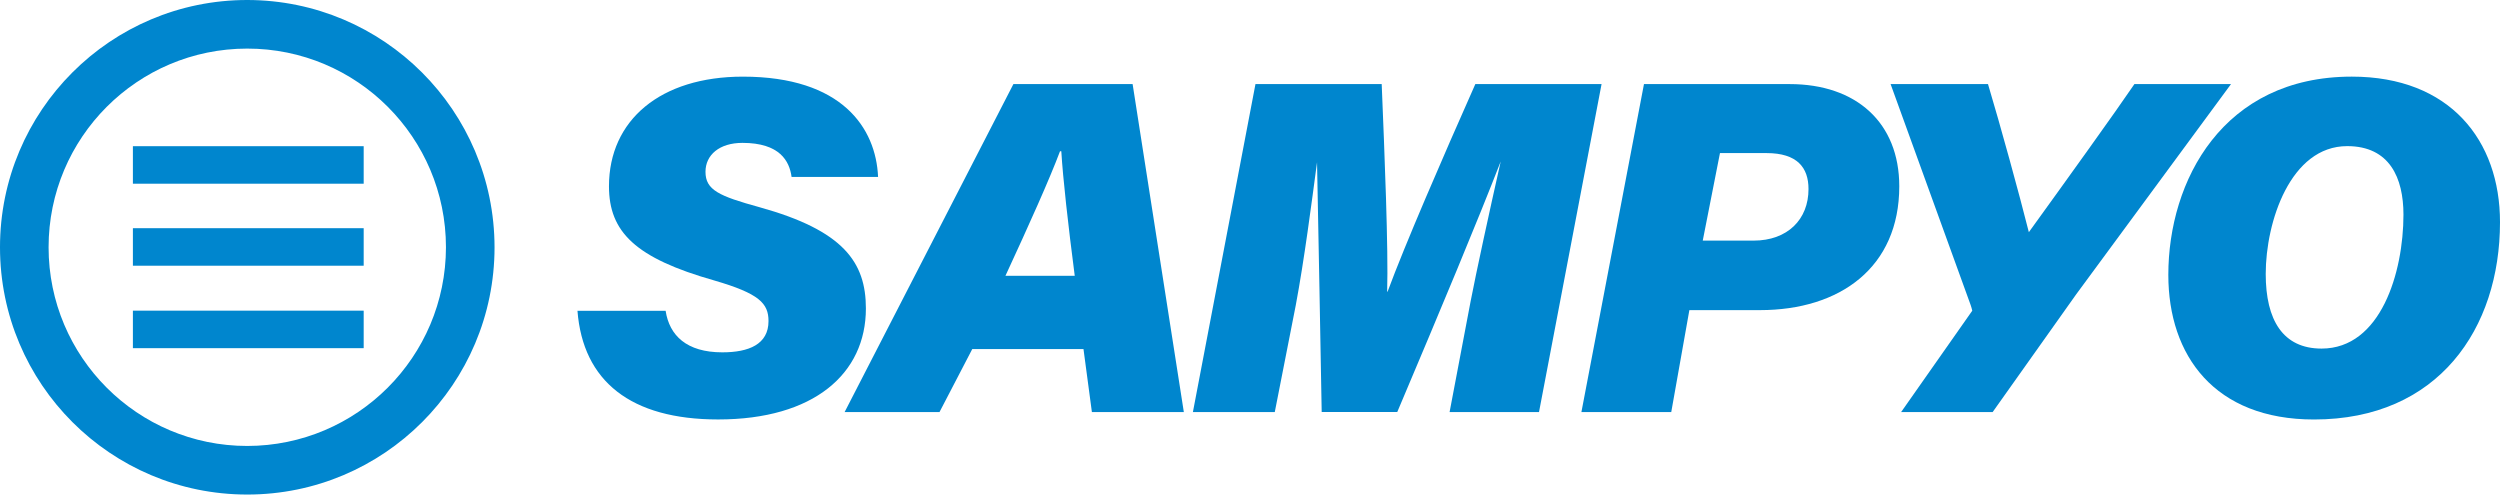
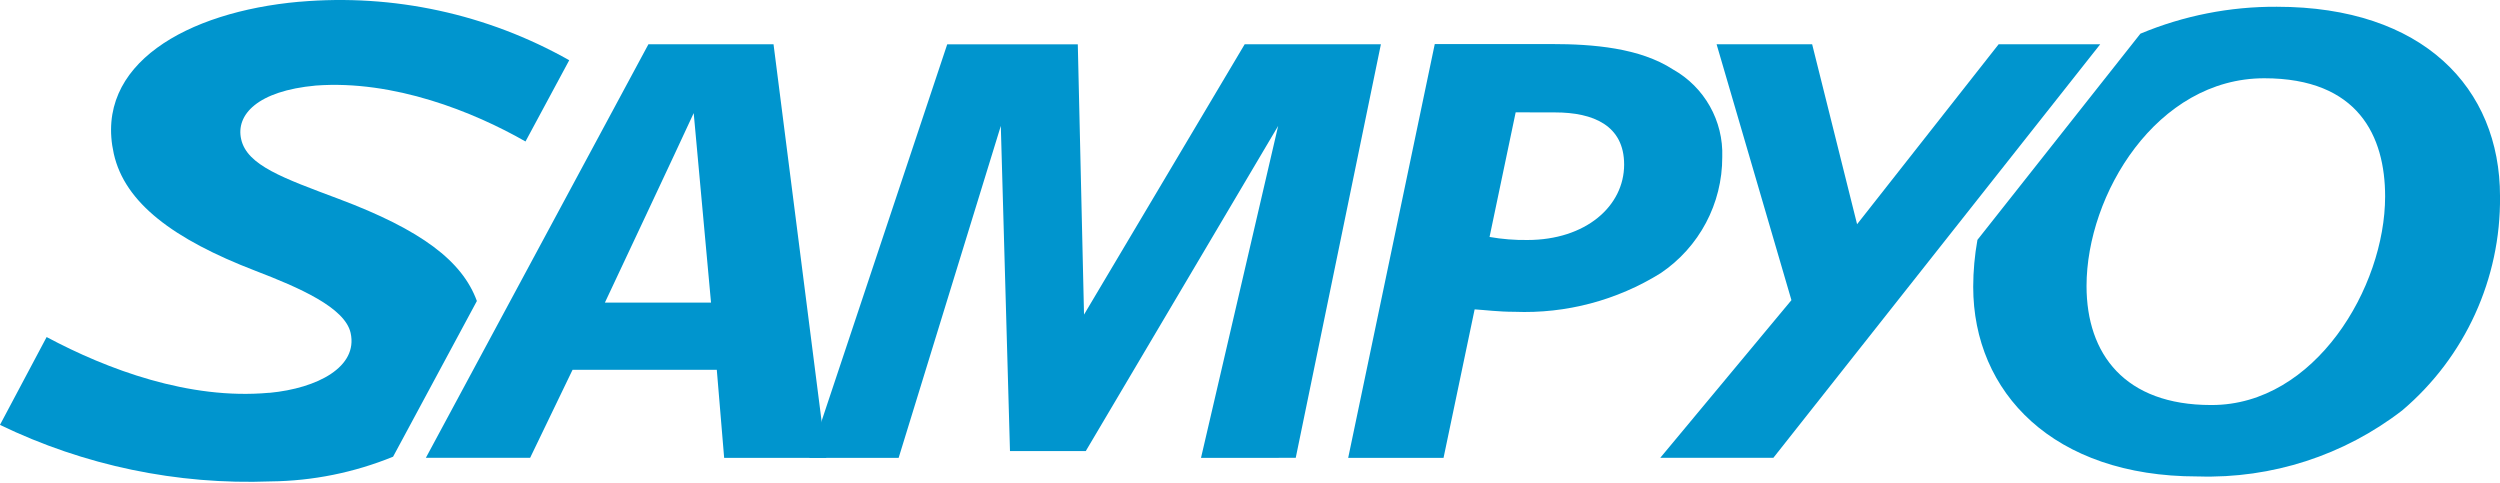
- <svg xmlns="http://www.w3.org/2000/svg" width="193.309" height="38.24" viewBox="0 0 193.309 38.24">
+ <svg xmlns="http://www.w3.org/2000/svg" width="148.659" height="28.664" viewBox="0 0 148.659 28.664">
  <defs>
    <style>
-       .cls-1{fill:#0086ce}
-     </style>
+             .cls-1{fill:#0095ce}
+         </style>
  </defs>
-   <g transform="translate(-1176.737 -362.485)">
-     <path d="M1256.61 381.314c-3.149-.866-4.188-1.334-4.188-2.741 0-1.3 1.072-2.236 2.857-2.236 2.889 0 3.636 1.407 3.8 2.633h6.688c-.162-3.787-2.792-7.755-10.453-7.755-6.363 0-10.355 3.354-10.355 8.477 0 3.535 2.045 5.555 8.148 7.286 3.473 1.01 4.188 1.767 4.188 3.138 0 1.8-1.526 2.417-3.572 2.417-2.759 0-4.09-1.3-4.383-3.21h-6.817c.422 5.447 4.123 8.4 10.875 8.4 7.4 0 11.427-3.535 11.427-8.585-.002-3.568-1.725-6.021-8.215-7.824z" class="cls-1" transform="translate(-21.134 -2.804)" />
-     <path d="M1286.01 372.064l-13.05 25.358h7.337l2.532-4.869h8.6l.65 4.869h7.109l-3.96-25.358zm-.616 14.825c1.85-4 3.408-7.467 4.22-9.631h.1c.13 2.128.52 5.627 1.039 9.631z" class="cls-1" transform="translate(-30.913 -3.077)" />
-     <path d="M1338.177 372.064h-3.7c-2.532 5.7-5.454 12.445-6.785 16.051h-.033c.1-3.318-.195-10.533-.422-16.051h-9.761l-4.837 25.358h6.331l1.623-8.26c.656-3.5 1.227-7.921 1.644-11.053.111 6 .27 13.8.36 19.312h5.843c3.485-8.236 6.134-14.578 8-19.377-.891 3.965-1.878 8.487-2.33 10.829l-1.623 8.549h6.914l4.837-25.358z" class="cls-1" transform="translate(-43.662 -3.077)" />
-     <path d="M1373 372.064h-11.265l-4.837 25.358h6.947l1.4-7.88h5.453c6.2 0 10.778-3.3 10.778-9.578-.002-4.906-3.314-7.9-8.476-7.9zm-2.792 12.1h-3.928l1.331-6.765h3.6c2.37 0 3.246 1.119 3.246 2.778.005 2.348-1.618 3.99-4.248 3.99z" class="cls-1" transform="translate(-57.88 -3.077)" />
-     <path d="M1410.973 372.064c-1.467 2.16-5.27 7.448-8.163 11.451-.729-2.907-2.207-8.279-3.159-11.451h-7.531l6.189 17.082a4.024 4.024 0 0 1 .126.44l-5.5 7.836h7.077l6.45-9.09 11.979-16.268z" class="cls-1" transform="translate(-69.195 -3.077)" />
-     <path d="M1437.946 371.214c-9.966 0-14.186 8.044-14.186 15.33 0 6.24 3.571 11.182 11.265 11.182 9.609 0 14.381-7.034 14.381-15.258 0-6.312-3.863-11.254-11.46-11.254zm-2.337 21.029c-2.987 0-4.318-2.2-4.318-5.771 0-4.04 1.915-9.884 6.3-9.884 3.279 0 4.35 2.453 4.35 5.3-.002 4.475-1.755 10.355-6.332 10.355z" class="cls-1" transform="translate(-79.36 -2.804)" />
-     <path d="M1195.857 362.485a19.12 19.12 0 1 0 19.12 19.12 19.142 19.142 0 0 0-19.12-19.12zm0 34.483a15.363 15.363 0 1 1 15.363-15.368 15.38 15.38 0 0 1-15.363 15.368z" class="cls-1" />
-     <path d="M0 0H17.845V2.901H0z" class="cls-1" transform="translate(1187.013 373.789)" />
-     <path d="M0 0H17.845V2.901H0z" class="cls-1" transform="translate(1187.013 380.13)" />
-     <path d="M0 0H17.845V2.901H0z" class="cls-1" transform="translate(1187.013 386.506)" />
+   <g id="그룹_5539" data-name="그룹 5539" transform="translate(-851.364 -707.322)">
+     <path id="패스_3204" data-name="패스 3204" class="cls-1" d="m941.859 735.594 4.588-19.74-11.441 19.337H930.5l-.545-19.337-6.076 19.74h-5.311l8.2-24.591h7.765l.37 16.071L944.456 711h8.1l-5.064 24.591z" transform="translate(-19.079 -1.045)" />
+     <path id="패스_3205" data-name="패스 3205" class="cls-1" d="M973.274 715.044s1.263.005 2.35.005c2.252 0 4.1.766 4.1 3.1 0 2.479-2.292 4.486-5.75 4.486a12.019 12.019 0 0 1-2.253-.181zm-9.959 20.546h5.67l1.849-8.83c.606.036 1.412.145 2.377.145a15.294 15.294 0 0 0 8.688-2.3 8.3 8.3 0 0 0 3.66-6.9 5.745 5.745 0 0 0-2.935-5.215c-1.971-1.28-4.75-1.506-7.205-1.506h-6.956z" transform="translate(-31.783 -1.042)" />
+     <path id="패스_3206" data-name="패스 3206" class="cls-1" d="M1009.35 711h6.04l-19.436 24.591h-6.725l7.8-9.376-4.45-15.215h5.682l2.672 10.7z" transform="translate(-39.14 -1.045)" />
+     <path id="패스_3207" data-name="패스 3207" class="cls-1" d="M1033.269 707.884a20.738 20.738 0 0 0-8.111 1.6l-9.692 12.262a16.078 16.078 0 0 0-.251 2.789c0 6.3 4.78 11.278 13.323 11.278h.047a18.894 18.894 0 0 0 12.146-3.931 16.462 16.462 0 0 0 5.81-12.724c0-6.458-4.588-11.274-13.272-11.274zm-3.865 23.682h-.05c-5.123 0-7.4-3.026-7.4-7.076 0-5.45 4.176-12.354 10.568-12.354 5.6 0 7.187 3.453 7.187 7.031-.001 5.409-4.177 12.399-10.309 12.399z" transform="translate(-46.517 -.16)" />
+     <path id="패스_3208" data-name="패스 3208" class="cls-1" d="M904.464 735.594h6.073L907.4 711h-7.44l-13.234 24.591h6.2l2.524-5.236h8.576zm-7.092-9.233s4.6-9.775 5.281-11.269l1.03 11.269z" transform="translate(-10.039 -1.045)" />
+     <path id="패스_3209" data-name="패스 3209" class="cls-1" d="M871.512 719.152c-3.3-1.24-5.461-1.991-5.808-3.554-.326-1.448.963-2.873 4.443-3.189 4.64-.342 9.376 1.56 12.465 3.326l2.6-4.831a27.7 27.7 0 0 0-16.036-3.477h-.034c-6.651.6-12.207 3.709-11.011 9.039.652 2.914 3.533 5.079 8.426 6.961 2.58.991 5.318 2.177 5.656 3.691.451 2.022-1.967 3.29-4.819 3.563h-.057c-4.722.422-9.572-1.379-13.2-3.317l-2.775 5.223a33.976 33.976 0 0 0 16.094 3.361 19.8 19.8 0 0 0 7.282-1.469l4.983-9.258c-.867-2.373-3.286-4.221-8.209-6.069z" />
  </g>
</svg>
